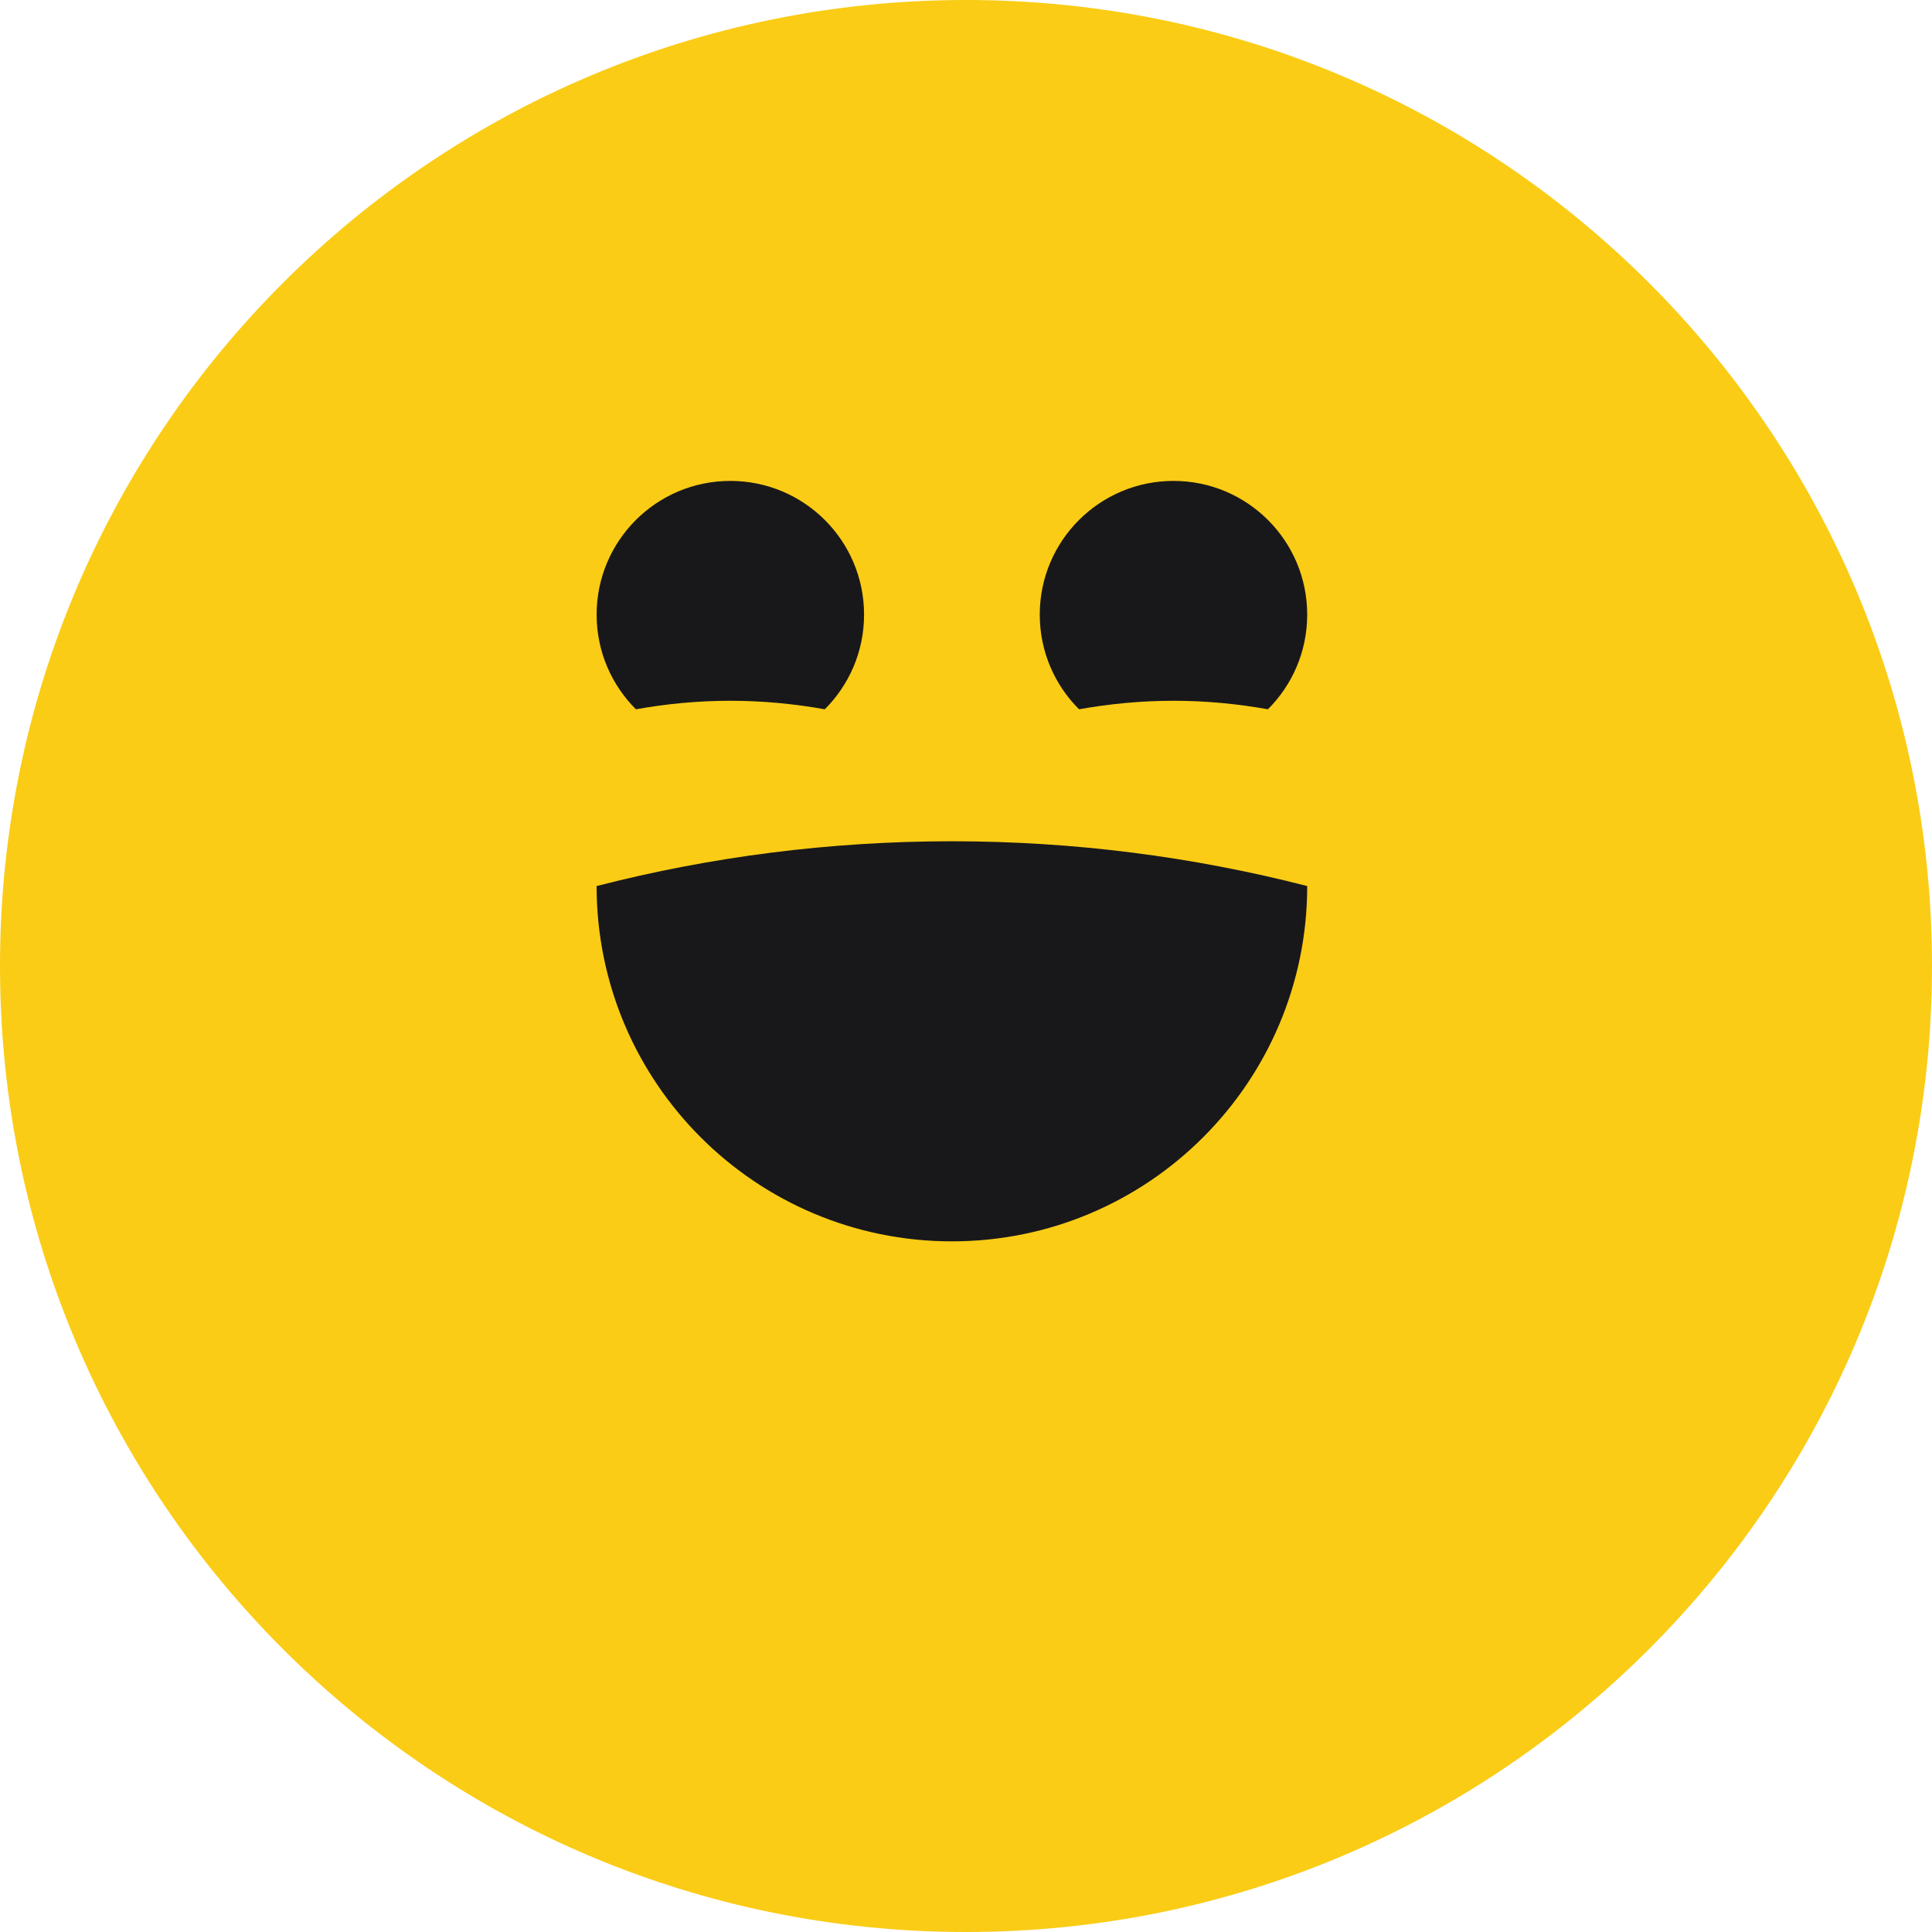
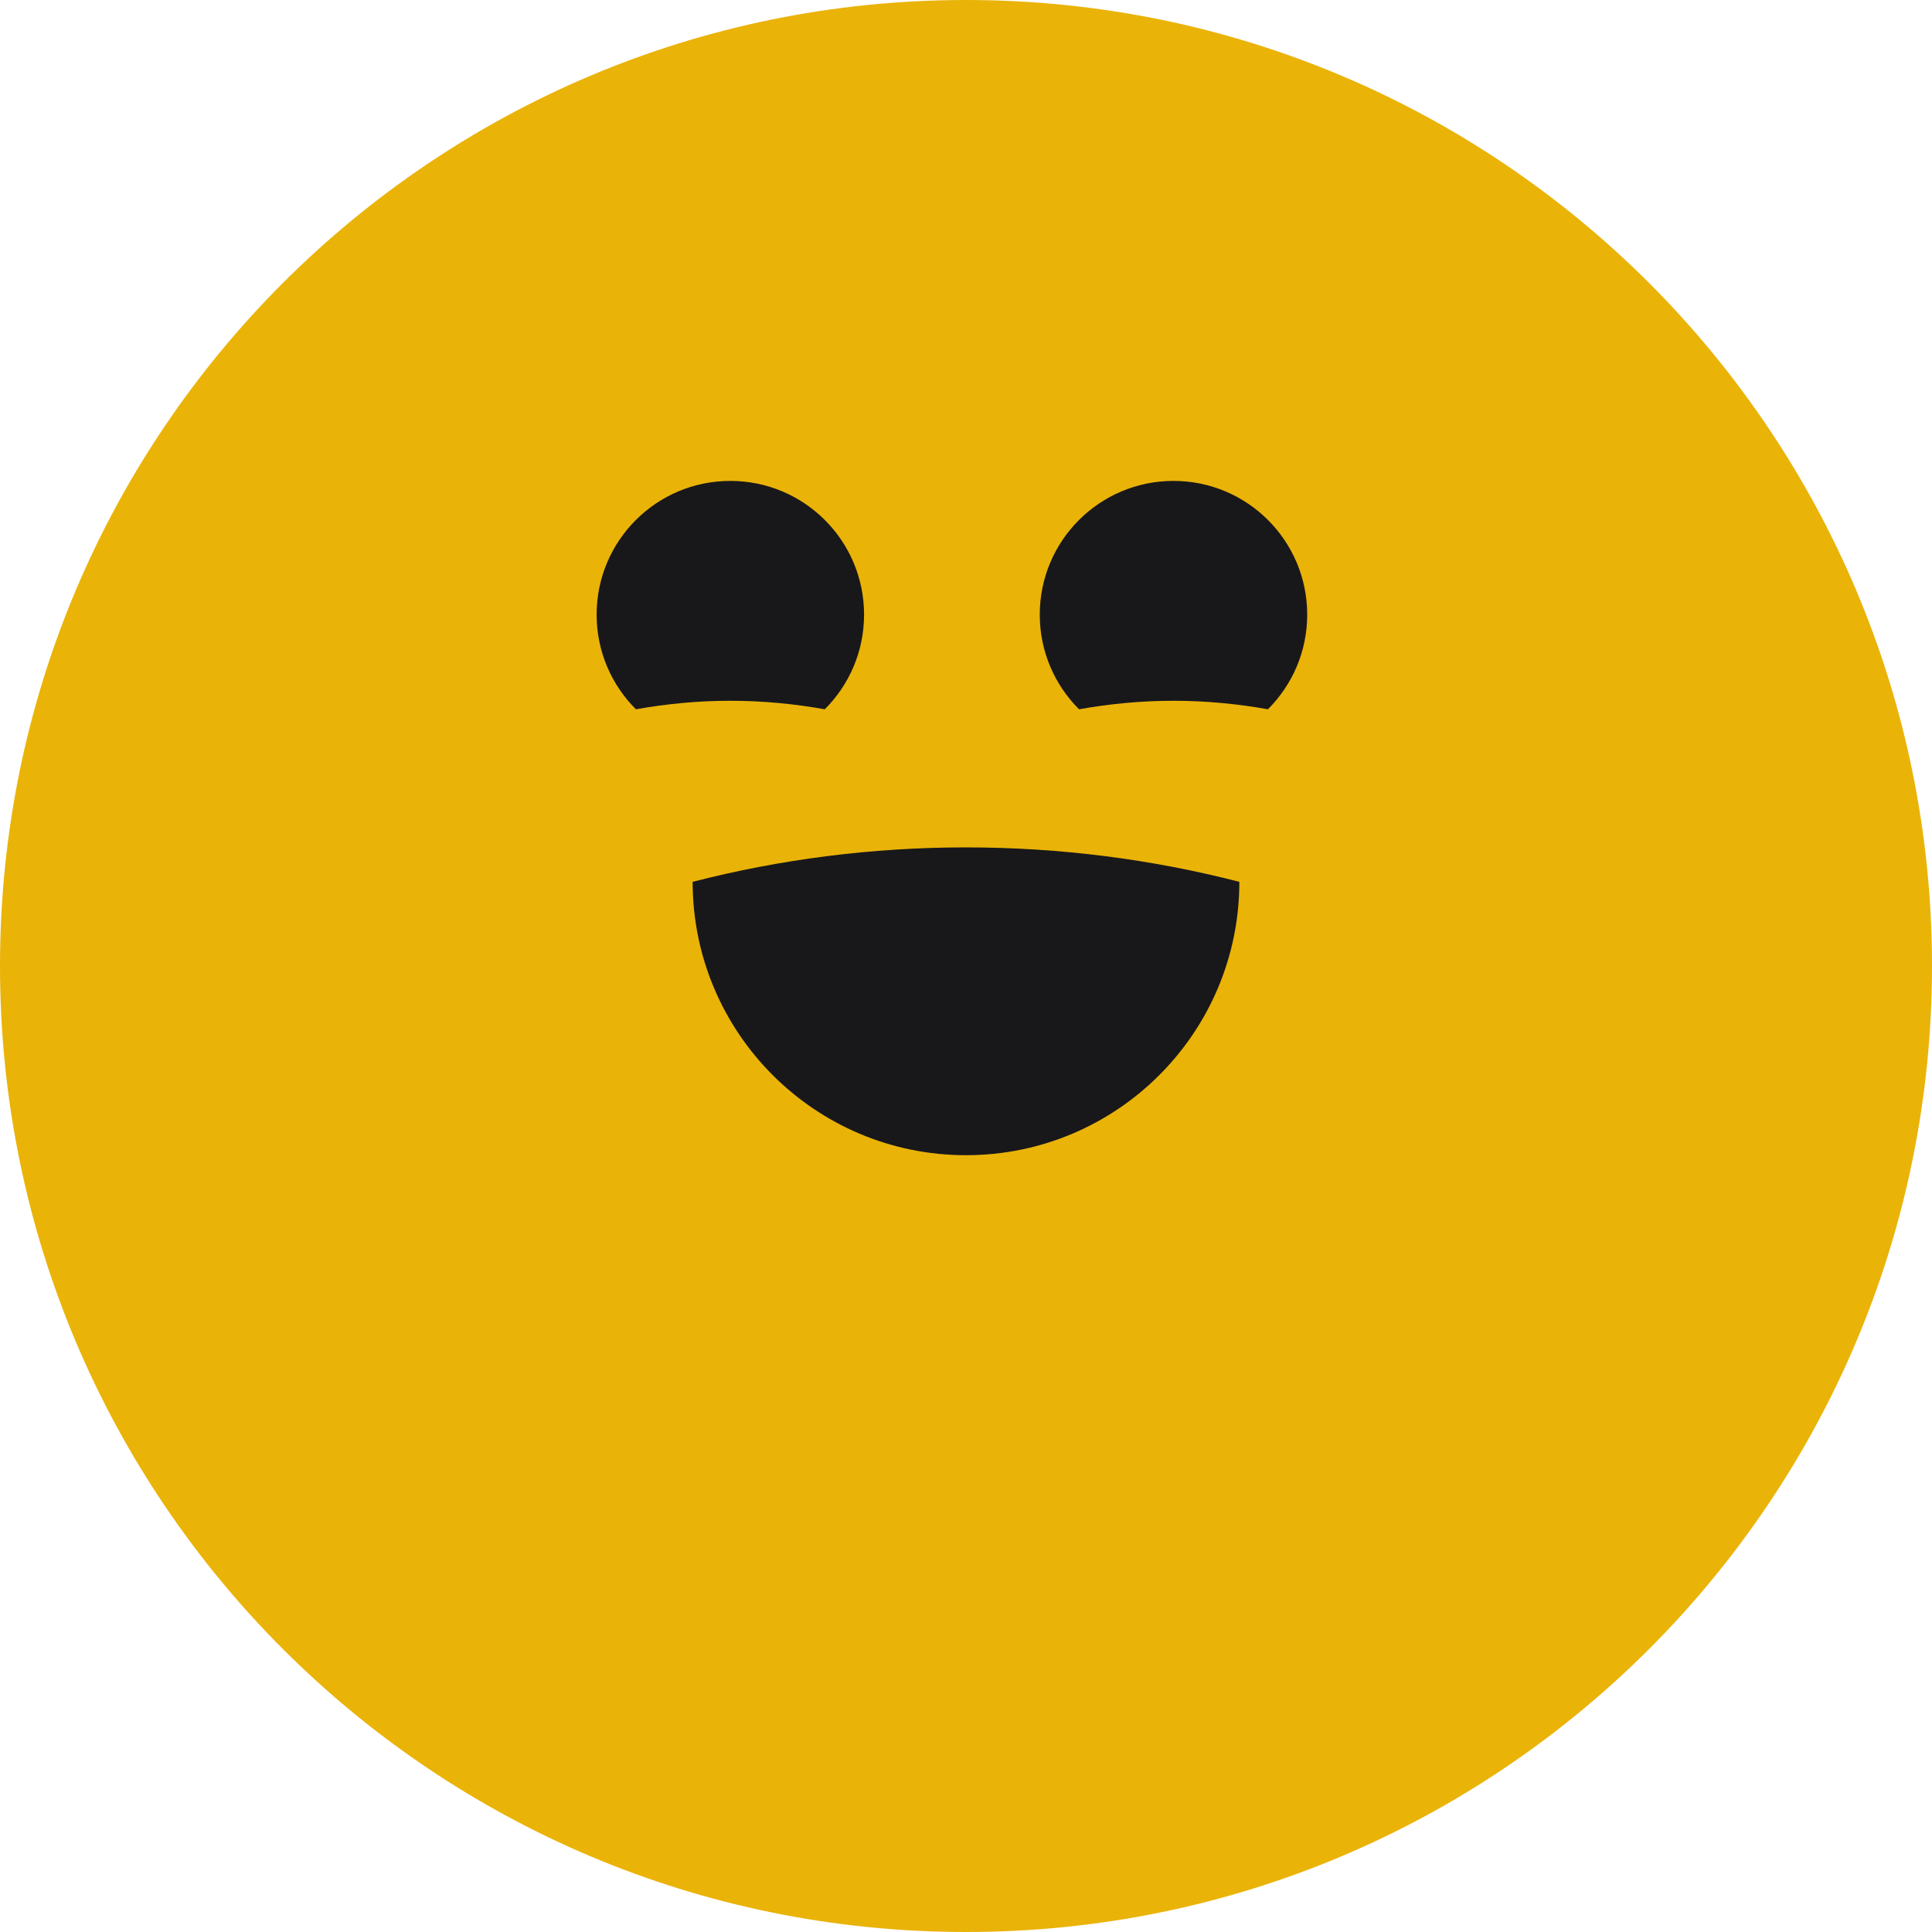
<svg xmlns="http://www.w3.org/2000/svg" width="96" height="96" viewBox="0 0 96 96" fill="none">
-   <path d="M96 48C96 74.51 74.509 96 48 96C21.49 96 0 74.51 0 48C0 21.49 21.49 0 48 0C74.509 0 96 21.49 96 48Z" fill="#FACC15" />
+   <path d="M96 48C96 74.51 74.509 96 48 96C21.49 96 0 74.51 0 48C0 21.49 21.49 0 48 0C74.509 0 96 21.49 96 48Z" fill="#EAB308" />
  <path d="M31.598 35.244C33.121 34.972 34.688 34.821 36.29 34.821C37.893 34.821 39.459 34.972 40.983 35.244C42.189 34.04 42.935 32.379 42.935 30.54C42.935 26.87 39.961 23.896 36.29 23.896C32.62 23.896 29.646 26.87 29.646 30.54C29.646 32.379 30.392 34.04 31.598 35.244Z" fill="#18181B" />
-   <path d="M64.949 44.026C59.308 42.576 53.394 41.802 47.299 41.802C41.206 41.802 35.292 42.576 29.652 44.026H29.645C29.645 53.778 37.55 61.682 47.299 61.682C57.051 61.682 64.955 53.778 64.955 44.026H64.949Z" fill="#18181B" />
-   <path d="M53.617 35.244C55.141 34.972 56.707 34.821 58.31 34.821C59.913 34.821 61.479 34.972 63.002 35.244C64.209 34.04 64.954 32.379 64.954 30.54C64.954 26.87 61.98 23.896 58.31 23.896C54.64 23.896 51.665 26.87 51.665 30.54C51.665 32.379 52.411 34.04 53.617 35.244Z" fill="#18181B" />
+   <path d="M61.579 43.817C57.239 42.7 52.689 42.106 47.999 42.106C43.311 42.106 38.761 42.7 34.421 43.817H34.417C34.417 51.318 40.498 57.401 47.999 57.401C55.502 57.401 61.583 51.318 61.583 43.817H61.579Z" fill="#18181B" />
+   <path d="M53.617 35.244C55.141 34.972 56.707 34.821 58.31 34.821C59.912 34.821 61.479 34.972 63.002 35.244C64.209 34.04 64.954 32.379 64.954 30.54C64.954 26.87 61.98 23.896 58.31 23.896C54.639 23.896 51.665 26.87 51.665 30.54C51.665 32.379 52.411 34.04 53.617 35.244Z" fill="#18181B" />
</svg>
